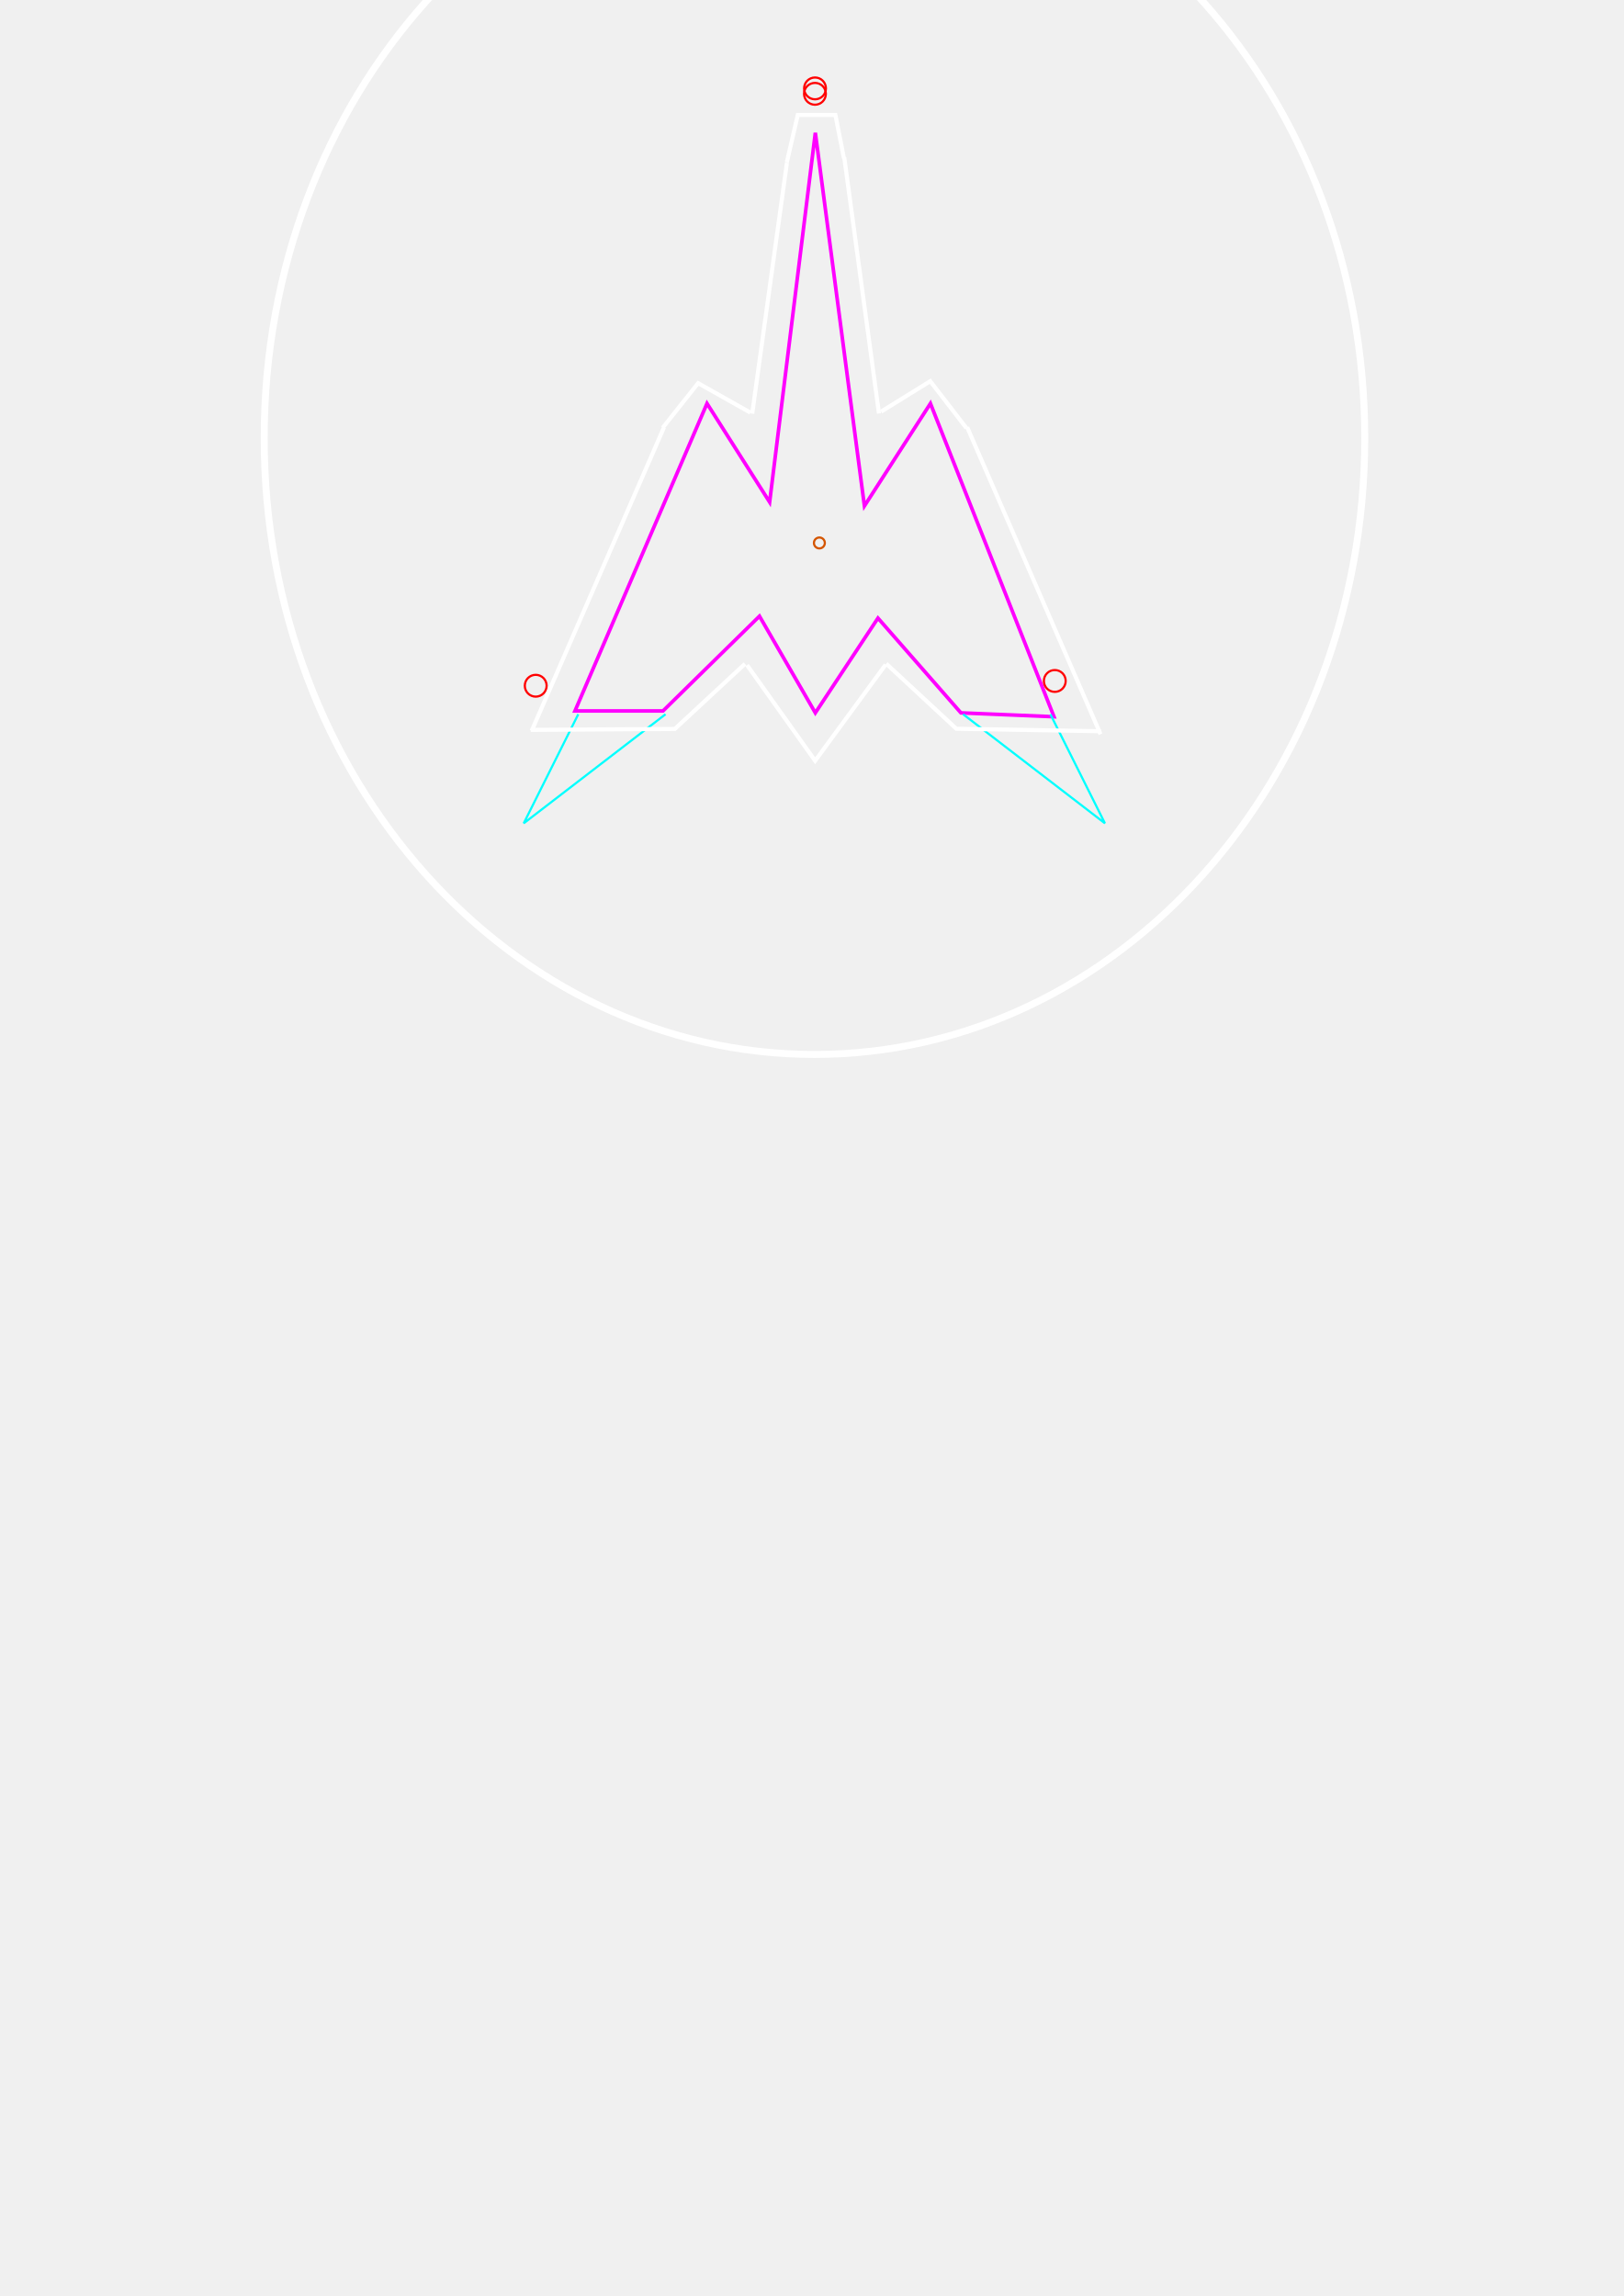
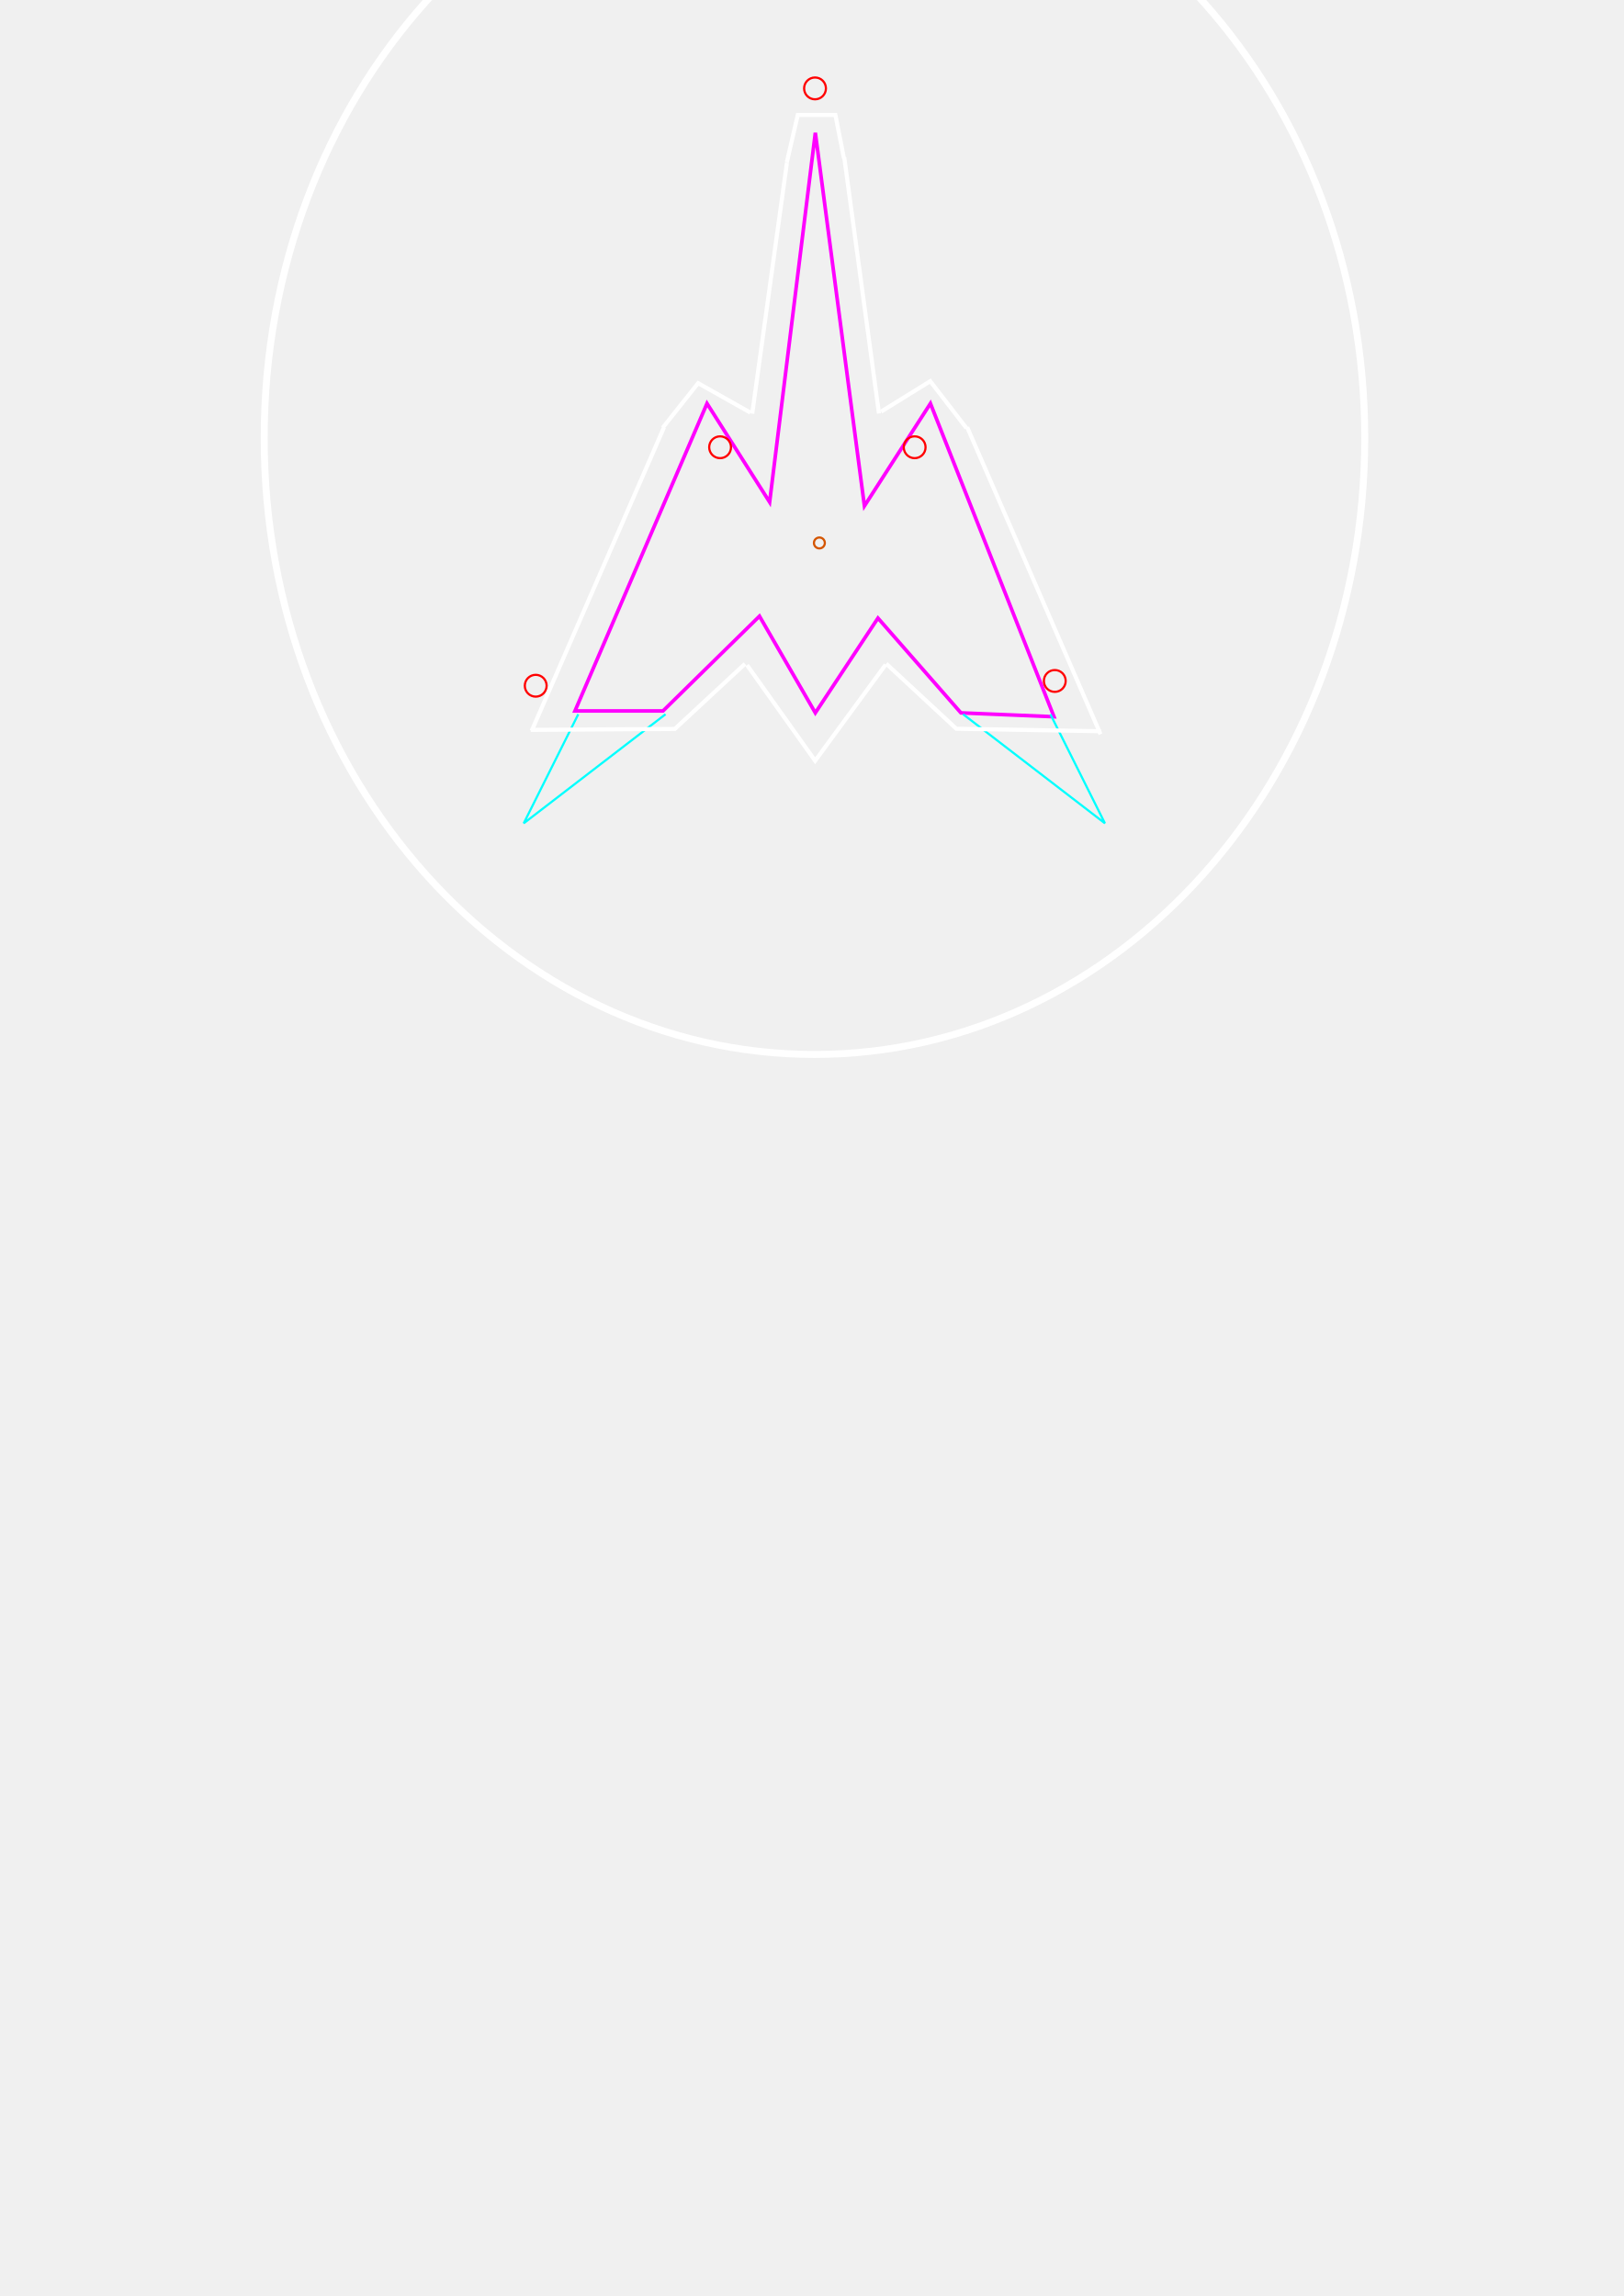
<svg xmlns="http://www.w3.org/2000/svg" width="210mm" height="297mm" viewBox="0 0 744.094 1052.362" id_t="svg2" version="1.1" id="svg8">
  <defs id_t="defs4" id="defs1" />
  <g id_t="layer1" style="display:inline" id="g1">
    <path style="fill:none;fill-rule:evenodd;stroke:#ff00ff;stroke-width:1.658px;stroke-linecap:butt;stroke-linejoin:join;stroke-opacity:1" d="m 373.642,326.737 -25.598,-44.312 -44.214,43.426 -40.336,0 60.504,-140.913 28.7,45.198 20.944,-169.273 22.495,171.045 30.252,-46.971 56.625,143.572 -42.663,-1.772 -38.009,-43.426 z" id_t="path4143" id="path1" />
  </g>
  <g id_t="layer4" id="g3" style="display:inline">
    <path style="display:inline;fill:none;fill-rule:evenodd;stroke:#00ffff;stroke-width:1px;stroke-linecap:butt;stroke-opacity:1" d="m 265,327.362 -25,50 65,-50" id_t="path4145" id="path2" />
    <path style="display:inline;fill:none;fill-rule:evenodd;stroke:#00ffff;stroke-width:1px;stroke-linecap:butt;stroke-opacity:1" d="m 481.358,327.362 25,50 -65,-50" id_t="path4145-4" id="path3" />
  </g>
  <g id_t="layer3" style="display:none" id="g5">
    <rect style="opacity:1;fill:#ffff00;fill-opacity:0;stroke:#d45500" id_t="rect4300" width="30" height="205" x="360" y="62.362" id="rect3" />
    <path style="display:inline;fill:none;fill-rule:evenodd;stroke:#ff6600;stroke-width:1px;stroke-linecap:butt;stroke-opacity:1" d="m 240,327.362 h 45 l 60,-55 v -60 l -20,-20 z" id_t="path4306" id="path4" />
    <path style="display:inline;fill:none;fill-rule:evenodd;stroke:#ff6600;stroke-width:1px;stroke-linecap:butt;stroke-opacity:1" d="m 509.155,327.572 h -45 l -60,-55 v -60 l 20,-20 z" id_t="path4306-9" id="path5" />
  </g>
  <g id_t="layer5" style="display:inline" id="g7">
-     <circle style="opacity:1;fill:#ff0000;fill-opacity:0;stroke:#ff0000" id_t="small:1" cx="373.5" cy="40.518" r="5" id="circle5" />
-     <circle style="display:inline;fill:#ff0000;fill-opacity:0;stroke:#ff0000" id_t="small:1" cx="373.469" cy="43" r="5" id="circle5-8" />
+     <circle style="opacity:1;fill:#ff0000;fill-opacity:0;stroke:#ff0000" id_t="small:1" cx="330" cy="205" r="5" id="circle5" />
+     <circle style="opacity:1;fill:#ff0000;fill-opacity:0;stroke:#ff0000" id_t="small:1" cx="419.16" cy="205" r="5" id="circle5-2" />
+     <circle style="display:inline;fill:#ff0000;fill-opacity:0;stroke:#ff0000" id_t="small:1" cx="373.5" cy="40.518" r="5" id="circle5-8" />
    <circle style="opacity:1;fill:#ff0000;fill-opacity:0;stroke:#ff0000" id_t="medium:1" cx="245.5" cy="314.3" r="5" id="circle6" />
    <circle style="opacity:1;fill:#ff0000;fill-opacity:0;stroke:#ff0000" id_t="medium:2" cx="483.375" cy="312.112" r="5" id="circle7" />
  </g>
  <g id_t="layer2" style="display:inline" id="g8">
    <circle style="opacity:1;fill:#0000ff;fill-opacity:0;stroke:#d45500" id_t="path4295" cx="375.5" cy="248.862" r="2.5" id="circle8" />
  </g>
  <g id="layer1">
    <path style="fill:none;stroke:#ffffff;stroke-width:1.875;stroke-dasharray:none;stroke-opacity:1" d="M 360.624,74.578 344.715,189.593" id="path6" />
    <path style="fill:none;stroke:#ffffff;stroke-width:1.875;stroke-dasharray:none;stroke-opacity:1" d="m 343.864,189.108 -23.936,-13.489 -16.225,20.439" id="path7" />
    <path style="fill:none;stroke:#ffffff;stroke-width:1.875;stroke-dasharray:none;stroke-opacity:1" d="M 304.277,195.891 243.654,334.955" id="path8" />
    <path style="fill:none;stroke:#ffffff;stroke-width:1.875;stroke-dasharray:none;stroke-opacity:1" d="m 243.245,334.536 66.004,-0.429 32.151,-29.831" id="path9" />
    <path style="fill:none;stroke:#ffffff;stroke-width:1.875;stroke-dasharray:none;stroke-opacity:1" d="m 386.896,72.178 15.91,117.336" id="path6-8" />
    <path style="fill:none;stroke:#ffffff;stroke-width:1.875;stroke-dasharray:none;stroke-opacity:1" d="m 403.773,188.676 22.529,-13.957 16.576,21.494" id="path7-8" />
    <path style="fill:none;stroke:#ffffff;stroke-width:1.875;stroke-dasharray:none;stroke-opacity:1" d="m 443.244,195.811 61.092,140.705" id="path8-2" />
    <path style="fill:none;stroke:#ffffff;stroke-width:1.875;stroke-dasharray:none;stroke-opacity:1" d="M 504.51,335.16 438.272,334.028 406.12,304.197" id="path9-4" />
    <path style="fill:none;stroke:#ffffff;stroke-width:1.875;stroke-dasharray:none;stroke-opacity:1" d="m 342.347,304.852 31.204,43.84 32.279,-44.034" id="path10" />
    <path style="fill:none;stroke:#ffffff;stroke-width:1.875" d="m 360.564,74.434 5.032,-21.733 h 17.236 l 3.921,19.837" id="path12" />
  </g>
  <g id="layer2">
    <ellipse style="fill:none;stroke:#ffffff;stroke-width:3.19;stroke-dasharray:none;stroke-opacity:1" id="path11" ry="282.511" rx="252.176" cy="200.789" cx="373.25" />
  </g>
</svg>
